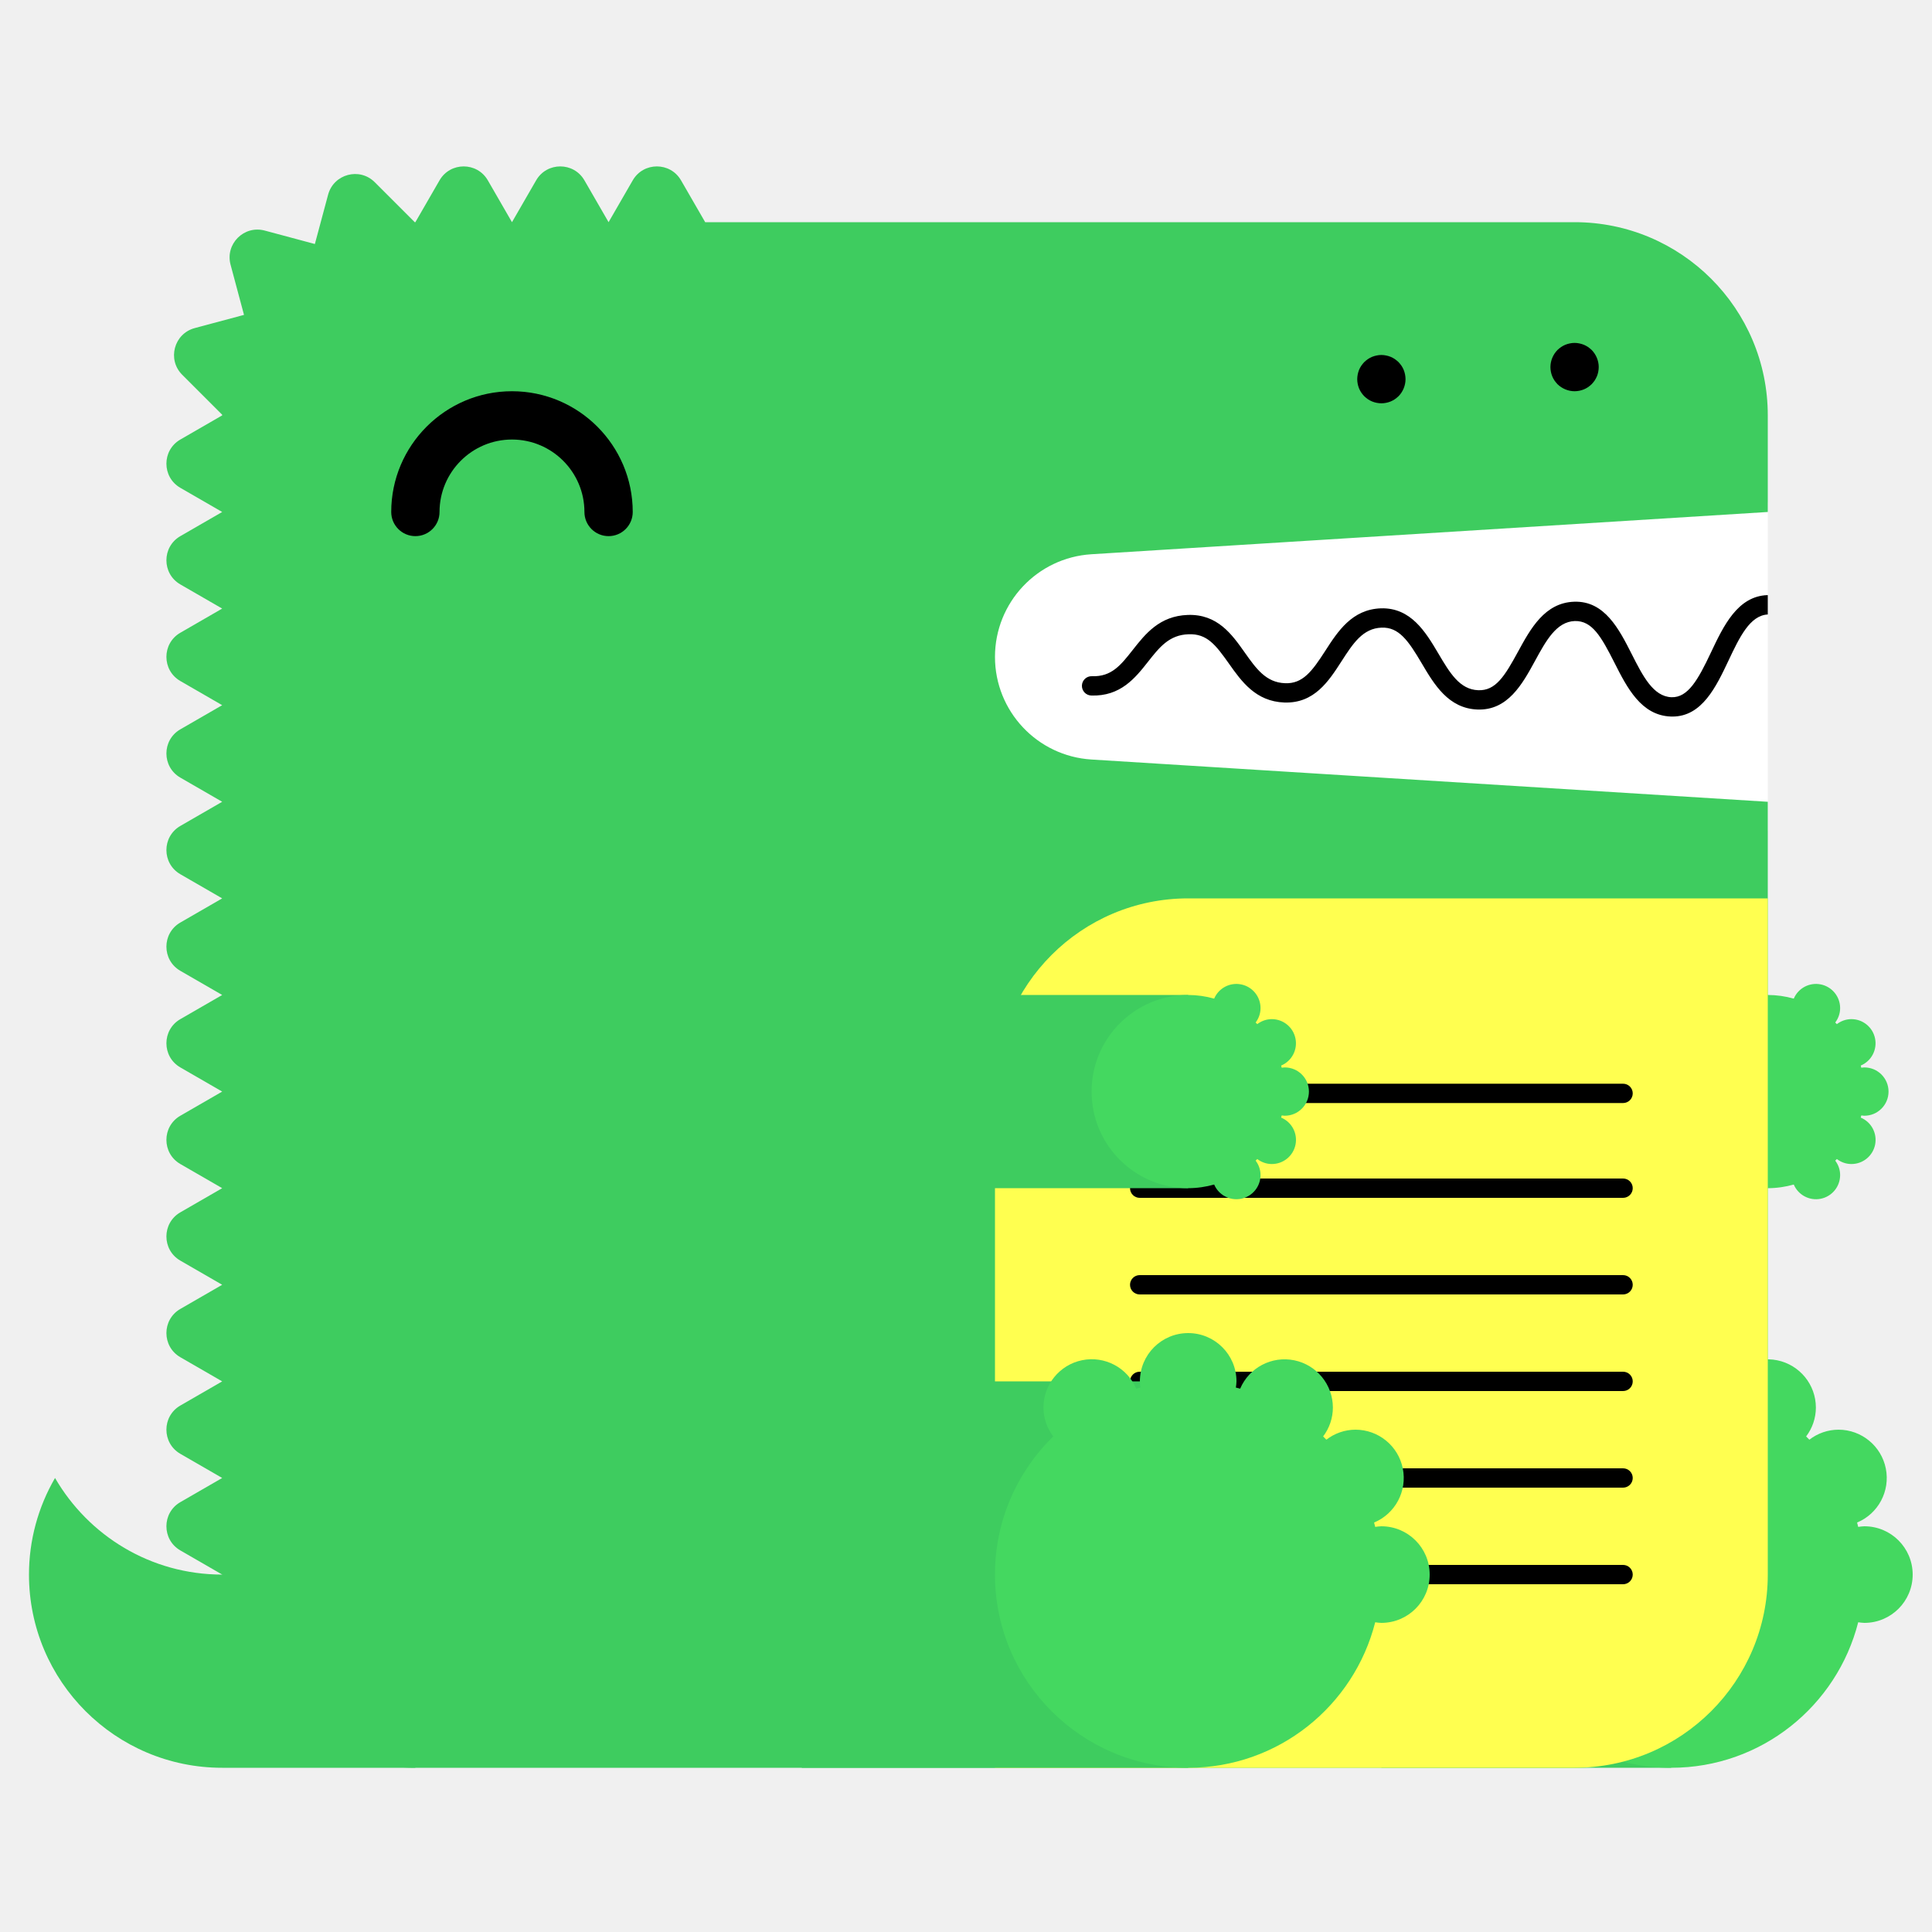
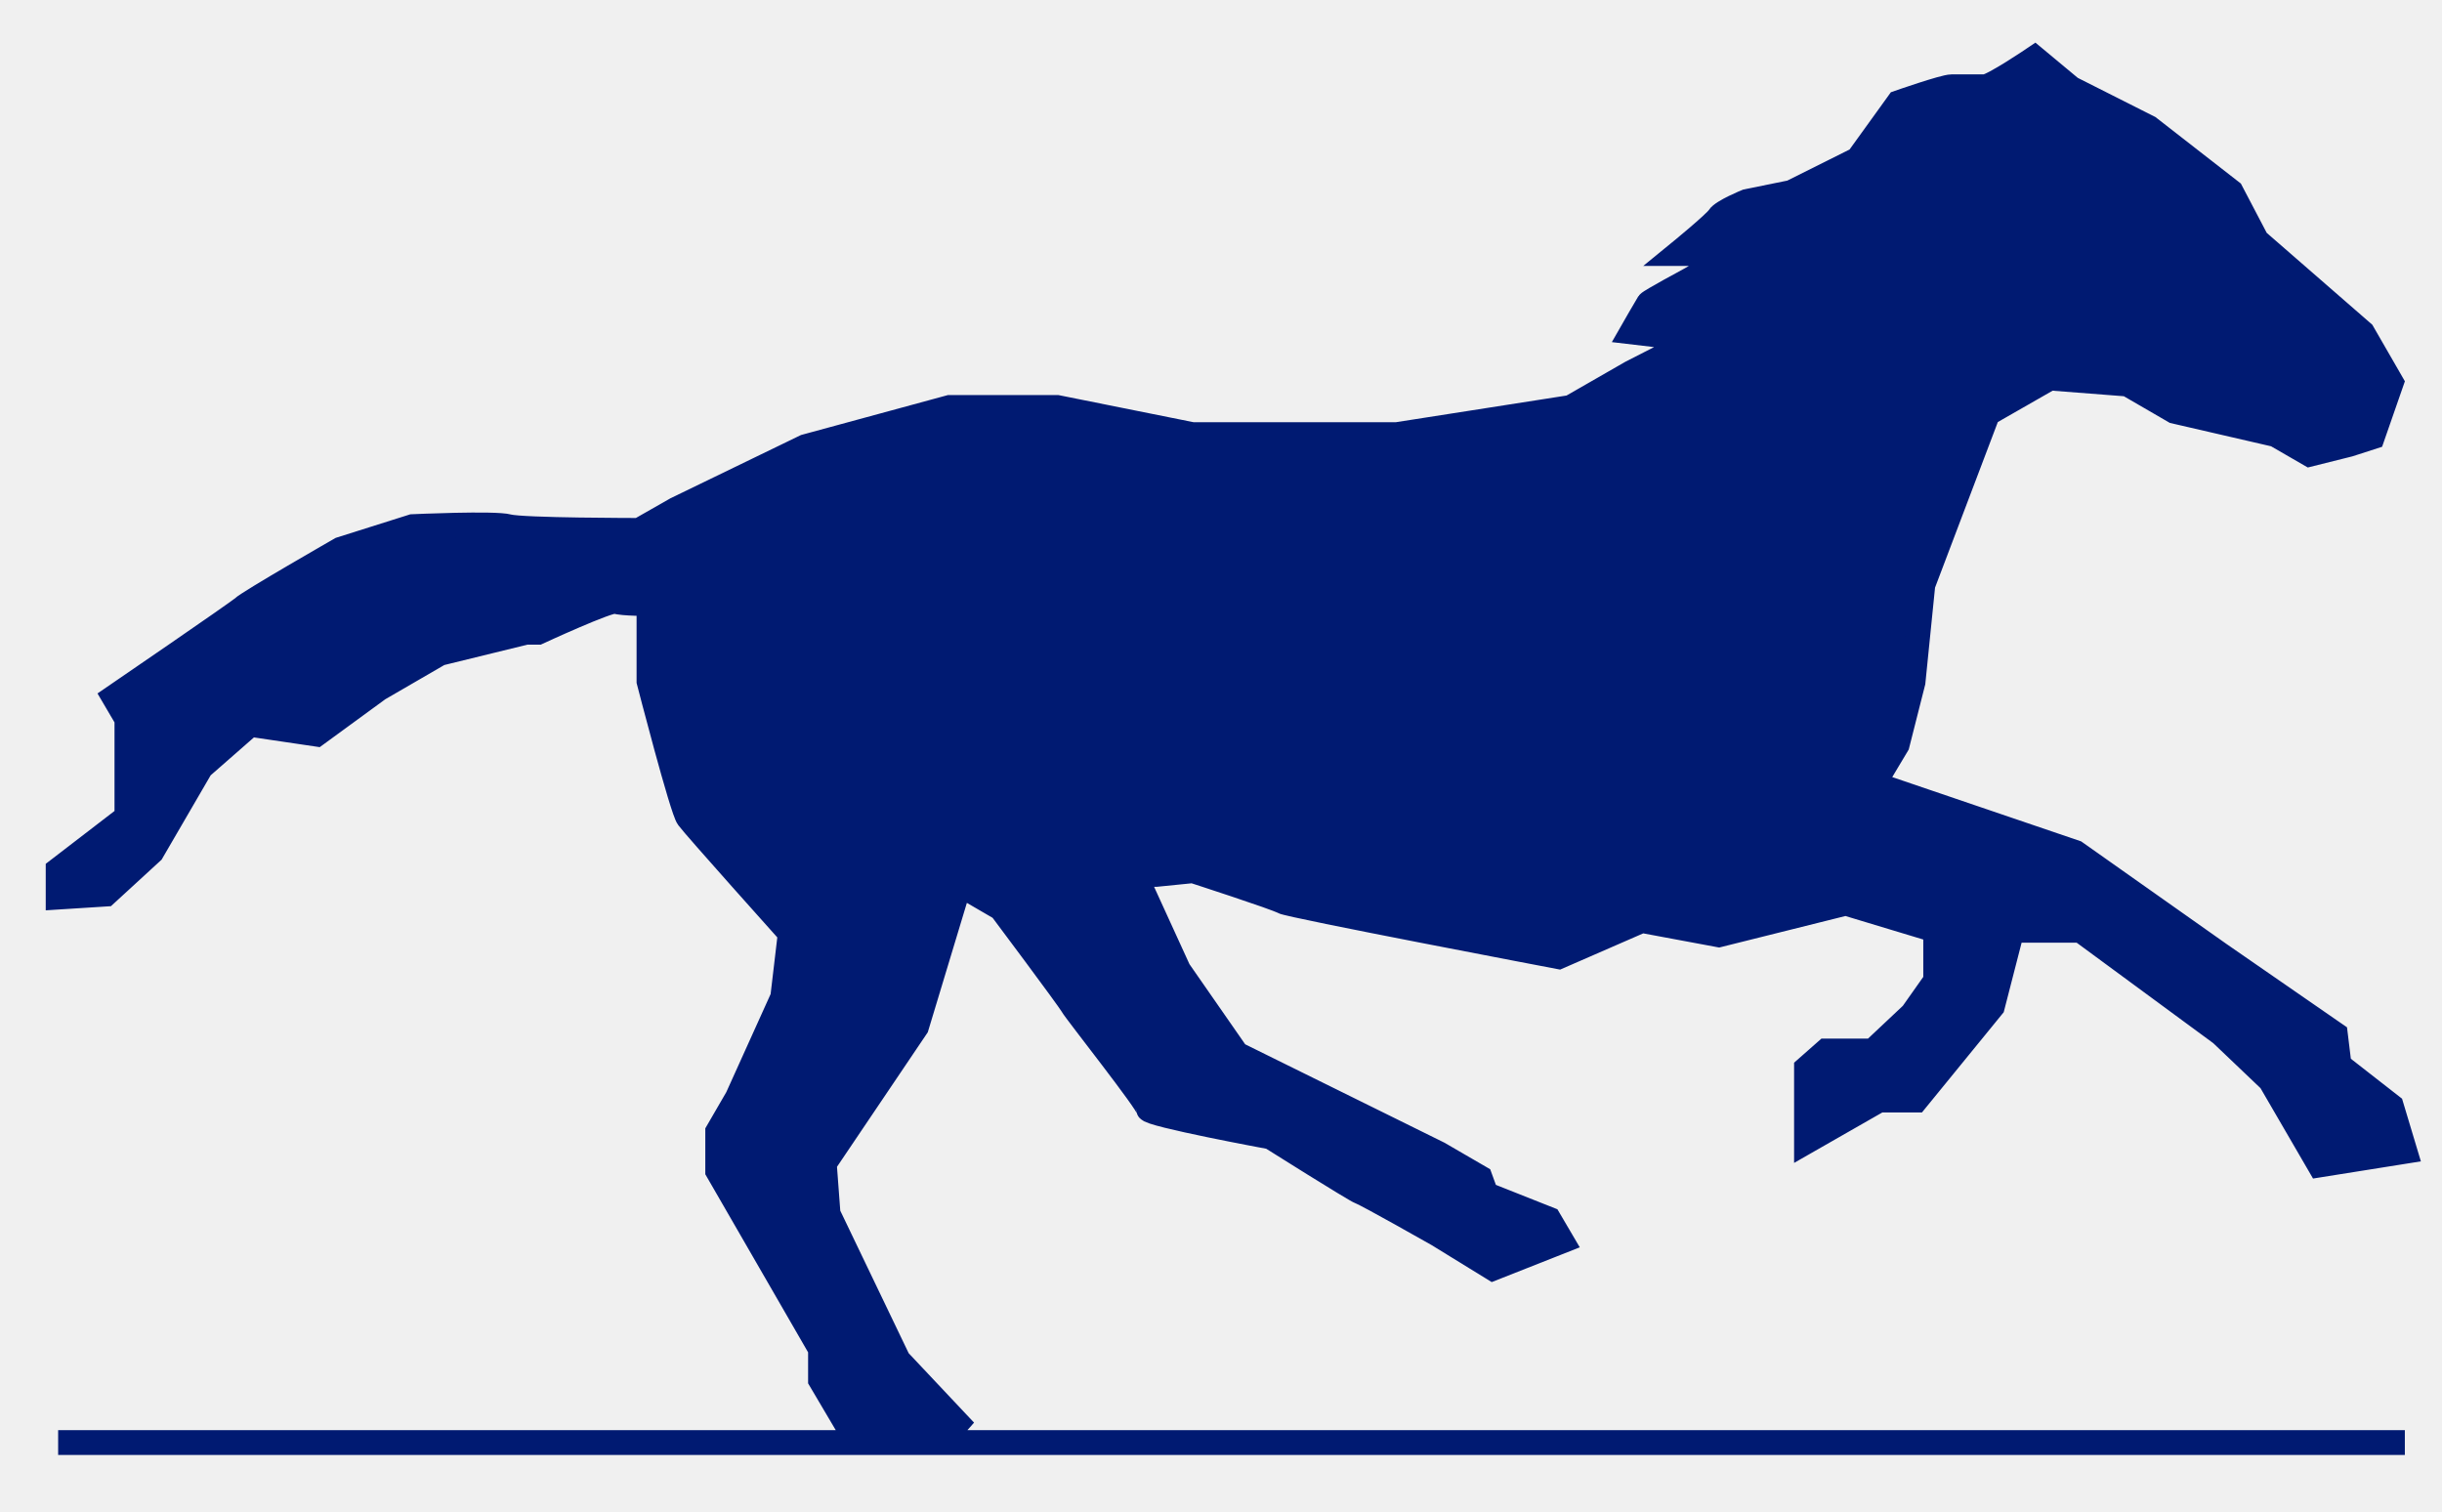
- <svg xmlns="http://www.w3.org/2000/svg" width="200" height="200" viewBox="0 0 200 200">
-   <g fill="none" fill-rule="evenodd">
-     <path fill="#FFF" d="M99 52h84v34H99z" />
-     <path d="M23 163c-7.398 0-13.843-4.027-17.303-10A19.886 19.886 0 0 0 3 163c0 11.046 8.954 20 20 20h20v-20H23z" fill="#3ECC5F" />
-     <path d="M112.98 57.376L183 53V43c0-11.046-8.954-20-20-20H73l-2.5-4.33c-1.112-1.925-3.889-1.925-5 0L63 23l-2.5-4.33c-1.111-1.925-3.889-1.925-5 0L53 23l-2.5-4.33c-1.111-1.925-3.889-1.925-5 0L43 23c-.022 0-.042.003-.065.003l-4.142-4.141c-1.57-1.571-4.252-.853-4.828 1.294l-1.369 5.104-5.192-1.392c-2.148-.575-4.111 1.389-3.535 3.536l1.39 5.193-5.102 1.367c-2.148.576-2.867 3.259-1.296 4.83l4.142 4.142c0 .021-.003.042-.003.064l-4.33 2.5c-1.925 1.111-1.925 3.889 0 5L23 53l-4.33 2.5c-1.925 1.111-1.925 3.889 0 5L23 63l-4.33 2.5c-1.925 1.111-1.925 3.889 0 5L23 73l-4.33 2.5c-1.925 1.111-1.925 3.889 0 5L23 83l-4.33 2.5c-1.925 1.111-1.925 3.889 0 5L23 93l-4.33 2.5c-1.925 1.111-1.925 3.889 0 5L23 103l-4.33 2.5c-1.925 1.111-1.925 3.889 0 5L23 113l-4.33 2.5c-1.925 1.111-1.925 3.889 0 5L23 123l-4.33 2.5c-1.925 1.111-1.925 3.889 0 5L23 133l-4.33 2.5c-1.925 1.111-1.925 3.889 0 5L23 143l-4.33 2.5c-1.925 1.111-1.925 3.889 0 5L23 153l-4.33 2.5c-1.925 1.111-1.925 3.889 0 5L23 163c0 11.046 8.954 20 20 20h120c11.046 0 20-8.954 20-20V83l-70.02-4.376A10.645 10.645 0 0 1 103 68c0-5.621 4.37-10.273 9.98-10.624" fill="#3ECC5F" />
-     <path fill="#3ECC5F" d="M143 183h30v-40h-30z" />
-     <path d="M193 158c-.219 0-.428.037-.639.064-.038-.15-.074-.301-.116-.451A5 5 0 0 0 190.32 148a4.96 4.96 0 0 0-3.016 1.036 26.531 26.531 0 0 0-.335-.336 4.955 4.955 0 0 0 1.011-2.987 5 5 0 0 0-9.599-1.959c-.148-.042-.297-.077-.445-.115.027-.211.064-.42.064-.639a5 5 0 0 0-5-5 5 5 0 0 0-5 5c0 .219.037.428.064.639-.148.038-.297.073-.445.115a4.998 4.998 0 0 0-9.599 1.959c0 1.125.384 2.151 1.011 2.987-3.717 3.632-6.031 8.693-6.031 14.3 0 11.046 8.954 20 20 20 9.339 0 17.16-6.41 19.361-15.064.211.027.42.064.639.064a5 5 0 0 0 5-5 5 5 0 0 0-5-5" fill="#44D860" />
-     <path fill="#3ECC5F" d="M153 123h30v-20h-30z" />
-     <path d="M193 115.5a2.5 2.5 0 1 0 0-5c-.109 0-.214.019-.319.032-.02-.075-.037-.15-.058-.225a2.501 2.501 0 0 0-.963-4.807c-.569 0-1.088.197-1.508.518a6.653 6.653 0 0 0-.168-.168c.314-.417.506-.931.506-1.494a2.5 2.5 0 0 0-4.8-.979A9.987 9.987 0 0 0 183 103c-5.522 0-10 4.478-10 10s4.478 10 10 10c.934 0 1.833-.138 2.69-.377a2.5 2.5 0 0 0 4.8-.979c0-.563-.192-1.077-.506-1.494.057-.055.113-.111.168-.168.42.321.939.518 1.508.518a2.5 2.5 0 0 0 .963-4.807c.021-.074.038-.15.058-.225.105.013.21.032.319.032" fill="#44D860" />
-     <path d="M63 55.5a2.5 2.5 0 0 1-2.5-2.5c0-4.136-3.364-7.5-7.5-7.5s-7.5 3.364-7.5 7.5a2.5 2.5 0 1 1-5 0c0-6.893 5.607-12.5 12.5-12.5S65.5 46.107 65.5 53a2.5 2.5 0 0 1-2.5 2.5" fill="#000" />
-     <path d="M103 183h60c11.046 0 20-8.954 20-20V93h-60c-11.046 0-20 8.954-20 20v70z" fill="#FFFF50" />
-     <path d="M168.02 124h-50.04a1 1 0 1 1 0-2h50.04a1 1 0 1 1 0 2m0 20h-50.04a1 1 0 1 1 0-2h50.04a1 1 0 1 1 0 2m0 20h-50.04a1 1 0 1 1 0-2h50.04a1 1 0 1 1 0 2m0-49.814h-50.04a1 1 0 1 1 0-2h50.04a1 1 0 1 1 0 2m0 19.814h-50.04a1 1 0 1 1 0-2h50.04a1 1 0 1 1 0 2m0 20h-50.04a1 1 0 1 1 0-2h50.04a1 1 0 1 1 0 2M183 61.611c-.012 0-.022-.006-.034-.005-3.09.105-4.552 3.196-5.842 5.923-1.346 2.85-2.387 4.703-4.093 4.647-1.889-.068-2.969-2.202-4.113-4.46-1.314-2.594-2.814-5.536-5.963-5.426-3.046.104-4.513 2.794-5.807 5.167-1.377 2.528-2.314 4.065-4.121 3.994-1.927-.07-2.951-1.805-4.136-3.813-1.321-2.236-2.848-4.75-5.936-4.664-2.994.103-4.465 2.385-5.763 4.4-1.373 2.13-2.335 3.428-4.165 3.351-1.973-.07-2.992-1.51-4.171-3.177-1.324-1.873-2.816-3.993-5.895-3.89-2.928.1-4.399 1.97-5.696 3.618-1.232 1.564-2.194 2.802-4.229 2.724a1 1 0 0 0-.072 2c3.017.101 4.545-1.8 5.872-3.487 1.177-1.496 2.193-2.787 4.193-2.855 1.926-.082 2.829 1.115 4.195 3.045 1.297 1.834 2.769 3.914 5.731 4.021 3.103.104 4.596-2.215 5.918-4.267 1.182-1.834 2.202-3.417 4.15-3.484 1.793-.067 2.769 1.35 4.145 3.681 1.297 2.197 2.766 4.686 5.787 4.796 3.125.108 4.634-2.62 5.949-5.035 1.139-2.088 2.214-4.06 4.119-4.126 1.793-.042 2.728 1.595 4.111 4.33 1.292 2.553 2.757 5.445 5.825 5.556l.169.003c3.064 0 4.518-3.075 5.805-5.794 1.139-2.41 2.217-4.68 4.067-4.773v-2z" fill="#000" />
-     <path fill="#3ECC5F" d="M83 183h40v-40H83z" />
-     <path d="M143 158c-.219 0-.428.037-.639.064-.038-.15-.074-.301-.116-.451A5 5 0 0 0 140.32 148a4.96 4.96 0 0 0-3.016 1.036 26.531 26.531 0 0 0-.335-.336 4.955 4.955 0 0 0 1.011-2.987 5 5 0 0 0-9.599-1.959c-.148-.042-.297-.077-.445-.115.027-.211.064-.42.064-.639a5 5 0 0 0-5-5 5 5 0 0 0-5 5c0 .219.037.428.064.639-.148.038-.297.073-.445.115a4.998 4.998 0 0 0-9.599 1.959c0 1.125.384 2.151 1.011 2.987-3.717 3.632-6.031 8.693-6.031 14.3 0 11.046 8.954 20 20 20 9.339 0 17.16-6.41 19.361-15.064.211.027.42.064.639.064a5 5 0 0 0 5-5 5 5 0 0 0-5-5" fill="#44D860" />
-     <path fill="#3ECC5F" d="M83 123h40v-20H83z" />
-     <path d="M133 115.5a2.5 2.5 0 1 0 0-5c-.109 0-.214.019-.319.032-.02-.075-.037-.15-.058-.225a2.501 2.501 0 0 0-.963-4.807c-.569 0-1.088.197-1.508.518a6.653 6.653 0 0 0-.168-.168c.314-.417.506-.931.506-1.494a2.5 2.5 0 0 0-4.8-.979A9.987 9.987 0 0 0 123 103c-5.522 0-10 4.478-10 10s4.478 10 10 10c.934 0 1.833-.138 2.69-.377a2.5 2.5 0 0 0 4.8-.979c0-.563-.192-1.077-.506-1.494.057-.055.113-.111.168-.168.42.321.939.518 1.508.518a2.5 2.5 0 0 0 .963-4.807c.021-.074.038-.15.058-.225.105.013.21.032.319.032" fill="#44D860" />
-     <path d="M143 41.75c-.16 0-.33-.02-.49-.05a2.52 2.52 0 0 1-.47-.14c-.15-.06-.29-.14-.431-.23-.13-.09-.259-.2-.38-.31-.109-.12-.219-.24-.309-.38s-.17-.28-.231-.43a2.619 2.619 0 0 1-.189-.96c0-.16.02-.33.05-.49.03-.16.08-.31.139-.47.061-.15.141-.29.231-.43.09-.13.2-.26.309-.38.121-.11.25-.22.38-.31.141-.09.281-.17.431-.23.149-.06.31-.11.47-.14.32-.07.65-.07.98 0 .159.03.32.08.47.14.149.06.29.14.43.23.13.09.259.2.38.31.11.12.22.25.31.38.09.14.17.28.23.43.06.16.11.31.14.47.029.16.05.33.05.49 0 .66-.271 1.31-.73 1.77-.121.11-.25.22-.38.31-.14.09-.281.17-.43.23a2.565 2.565 0 0 1-.96.19m20-1.25c-.66 0-1.3-.27-1.771-.73a3.802 3.802 0 0 1-.309-.38c-.09-.14-.17-.28-.231-.43a2.619 2.619 0 0 1-.189-.96c0-.66.27-1.3.729-1.77.121-.11.25-.22.38-.31.141-.09.281-.17.431-.23.149-.06.31-.11.47-.14.32-.07.66-.07.98 0 .159.03.32.08.47.14.149.06.29.14.43.23.13.09.259.2.38.31.459.47.73 1.11.73 1.77 0 .16-.021.33-.05.49-.03.16-.08.32-.14.47-.07.15-.14.29-.23.43-.09.13-.2.26-.31.38-.121.11-.25.22-.38.31-.14.09-.281.17-.43.23a2.565 2.565 0 0 1-.96.19" fill="#000" />
-   </g>
+ <svg xmlns="http://www.w3.org/2000/svg" width="42" height="26" viewBox="0 0 42 26" fill="none">
+   <path d="M1 15.43V14.963L2.183 14.054C2.183 14.054 2.183 13.146 2.183 13.042C2.183 12.938 2.183 12.367 2.183 12.367L1.962 11.991C1.962 11.991 4.067 10.551 4.171 10.46C4.275 10.356 5.86 9.448 5.86 9.448L7.095 9.058C7.095 9.058 8.511 8.993 8.745 9.058C8.979 9.123 10.993 9.123 10.993 9.123L11.63 8.76L13.852 7.683L16.334 7.008H18.179L20.505 7.475H24.027L27.015 7.008L28.055 6.411L29.172 5.84L28.068 5.71C28.068 5.71 28.328 5.256 28.354 5.217C28.38 5.178 29.056 4.815 29.056 4.815L29.848 4.361H28.861C28.861 4.361 29.497 3.842 29.562 3.738C29.627 3.634 30.043 3.466 30.043 3.466L30.81 3.31L31.953 2.739L32.655 1.766C32.655 1.766 33.435 1.493 33.565 1.493C33.695 1.493 34.007 1.493 34.136 1.493C34.267 1.493 34.994 1 34.994 1L35.618 1.519L36.956 2.194L38.373 3.297L38.815 4.14L40.634 5.723L41.128 6.58L40.803 7.514L40.4 7.644L39.724 7.813L39.139 7.475L37.398 7.073L36.593 6.606L35.254 6.502L34.188 7.112L33.071 10.058L32.902 11.732L32.629 12.809L32.226 13.483L35.696 14.664L38.178 16.416L40.166 17.791L40.231 18.324L41.128 19.024L41.362 19.803L39.893 20.037L39.048 18.583L38.204 17.779L35.787 16.001H34.604L34.267 17.311L32.954 18.921H32.317L31.07 19.634V18.375L31.408 18.077H32.213L32.889 17.441L33.292 16.87V16.001L31.745 15.534L29.562 16.079L28.237 15.832L26.808 16.455C26.808 16.455 22.168 15.573 22.064 15.508C21.96 15.443 20.518 14.976 20.518 14.976L19.881 15.04H19.517L20.271 16.689L21.272 18.129L24.741 19.842L25.456 20.257L25.56 20.543L26.639 20.971L26.86 21.347L25.677 21.814L24.728 21.23C24.728 21.23 23.494 20.53 23.403 20.504C23.299 20.465 21.857 19.556 21.857 19.556C21.857 19.556 19.751 19.167 19.751 19.076C19.751 18.972 18.504 17.402 18.439 17.285C18.374 17.169 17.217 15.624 17.217 15.624L16.503 15.209L15.762 17.662L14.177 20.011L14.242 20.88L15.45 23.397L16.464 24.474L16.165 24.812H14.748L14.112 23.735V23.203L12.344 20.14V19.465L12.682 18.882L13.462 17.156L13.592 16.053C13.592 16.053 11.941 14.21 11.838 14.067C11.734 13.938 11.162 11.719 11.162 11.719V10.382C11.162 10.382 10.694 10.382 10.59 10.343C10.486 10.304 9.252 10.875 9.252 10.875C9.044 10.875 9.044 10.875 9.044 10.875L7.562 11.238L6.51 11.848L5.444 12.627L4.301 12.458L3.456 13.198L2.611 14.651L1.819 15.378L1 15.43Z" fill="#001A72" />
+   <path d="M1 24.812H41.361M1 15.43V14.963L2.183 14.054C2.183 14.054 2.183 13.146 2.183 13.042C2.183 12.938 2.183 12.367 2.183 12.367L1.962 11.991C1.962 11.991 4.067 10.551 4.171 10.46C4.275 10.356 5.86 9.448 5.86 9.448L7.095 9.058C7.095 9.058 8.511 8.993 8.745 9.058C8.979 9.123 10.993 9.123 10.993 9.123L11.63 8.76L13.852 7.683L16.334 7.008H18.179L20.505 7.475H24.027L27.015 7.008L28.055 6.411L29.172 5.84L28.068 5.71C28.068 5.71 28.328 5.256 28.354 5.217C28.38 5.178 29.056 4.815 29.056 4.815L29.848 4.361H28.861C28.861 4.361 29.497 3.842 29.562 3.738C29.627 3.634 30.043 3.466 30.043 3.466L30.81 3.31L31.953 2.739L32.655 1.766C32.655 1.766 33.435 1.493 33.565 1.493C33.695 1.493 34.007 1.493 34.136 1.493C34.267 1.493 34.994 1 34.994 1L35.618 1.519L36.956 2.194L38.373 3.297L38.815 4.14L40.634 5.723L41.128 6.58L40.803 7.514L40.4 7.644L39.724 7.813L39.139 7.475L37.398 7.073L36.593 6.606L35.254 6.502L34.188 7.112L33.071 10.058L32.902 11.732L32.629 12.809L32.226 13.483L35.696 14.664L38.178 16.416L40.166 17.791L40.231 18.324L41.128 19.024L41.362 19.803L39.893 20.037L39.048 18.583L38.204 17.779L35.787 16.001H34.604L34.267 17.311L32.954 18.921H32.317L31.07 19.634V18.375L31.408 18.077H32.213L32.889 17.441L33.292 16.87V16.001L31.745 15.534L29.562 16.079L28.237 15.832L26.808 16.455C26.808 16.455 22.168 15.573 22.064 15.508C21.96 15.443 20.518 14.976 20.518 14.976L19.881 15.04H19.517L20.271 16.689L21.272 18.129L24.741 19.842L25.456 20.257L25.56 20.543L26.639 20.971L26.86 21.347L25.677 21.814L24.728 21.23C24.728 21.23 23.494 20.53 23.403 20.504C23.299 20.465 21.857 19.556 21.857 19.556C21.857 19.556 19.751 19.167 19.751 19.076C19.751 18.972 18.504 17.402 18.439 17.285C18.374 17.169 17.217 15.624 17.217 15.624L16.503 15.209L15.762 17.662L14.177 20.011L14.242 20.88L15.45 23.397L16.464 24.474L16.165 24.812H14.748L14.112 23.735V23.203L12.344 20.14V19.465L12.682 18.882L13.462 17.156L13.592 16.053C13.592 16.053 11.941 14.21 11.838 14.067C11.734 13.938 11.162 11.719 11.162 11.719V10.382C11.162 10.382 10.694 10.382 10.59 10.343C10.486 10.304 9.252 10.875 9.252 10.875C9.044 10.875 9.044 10.875 9.044 10.875L7.562 11.238L6.51 11.848L5.444 12.627L4.301 12.458L3.456 13.198L2.611 14.651L1.819 15.378L1 15.43Z" stroke="#001A72" stroke-width="0.427" />
</svg>
